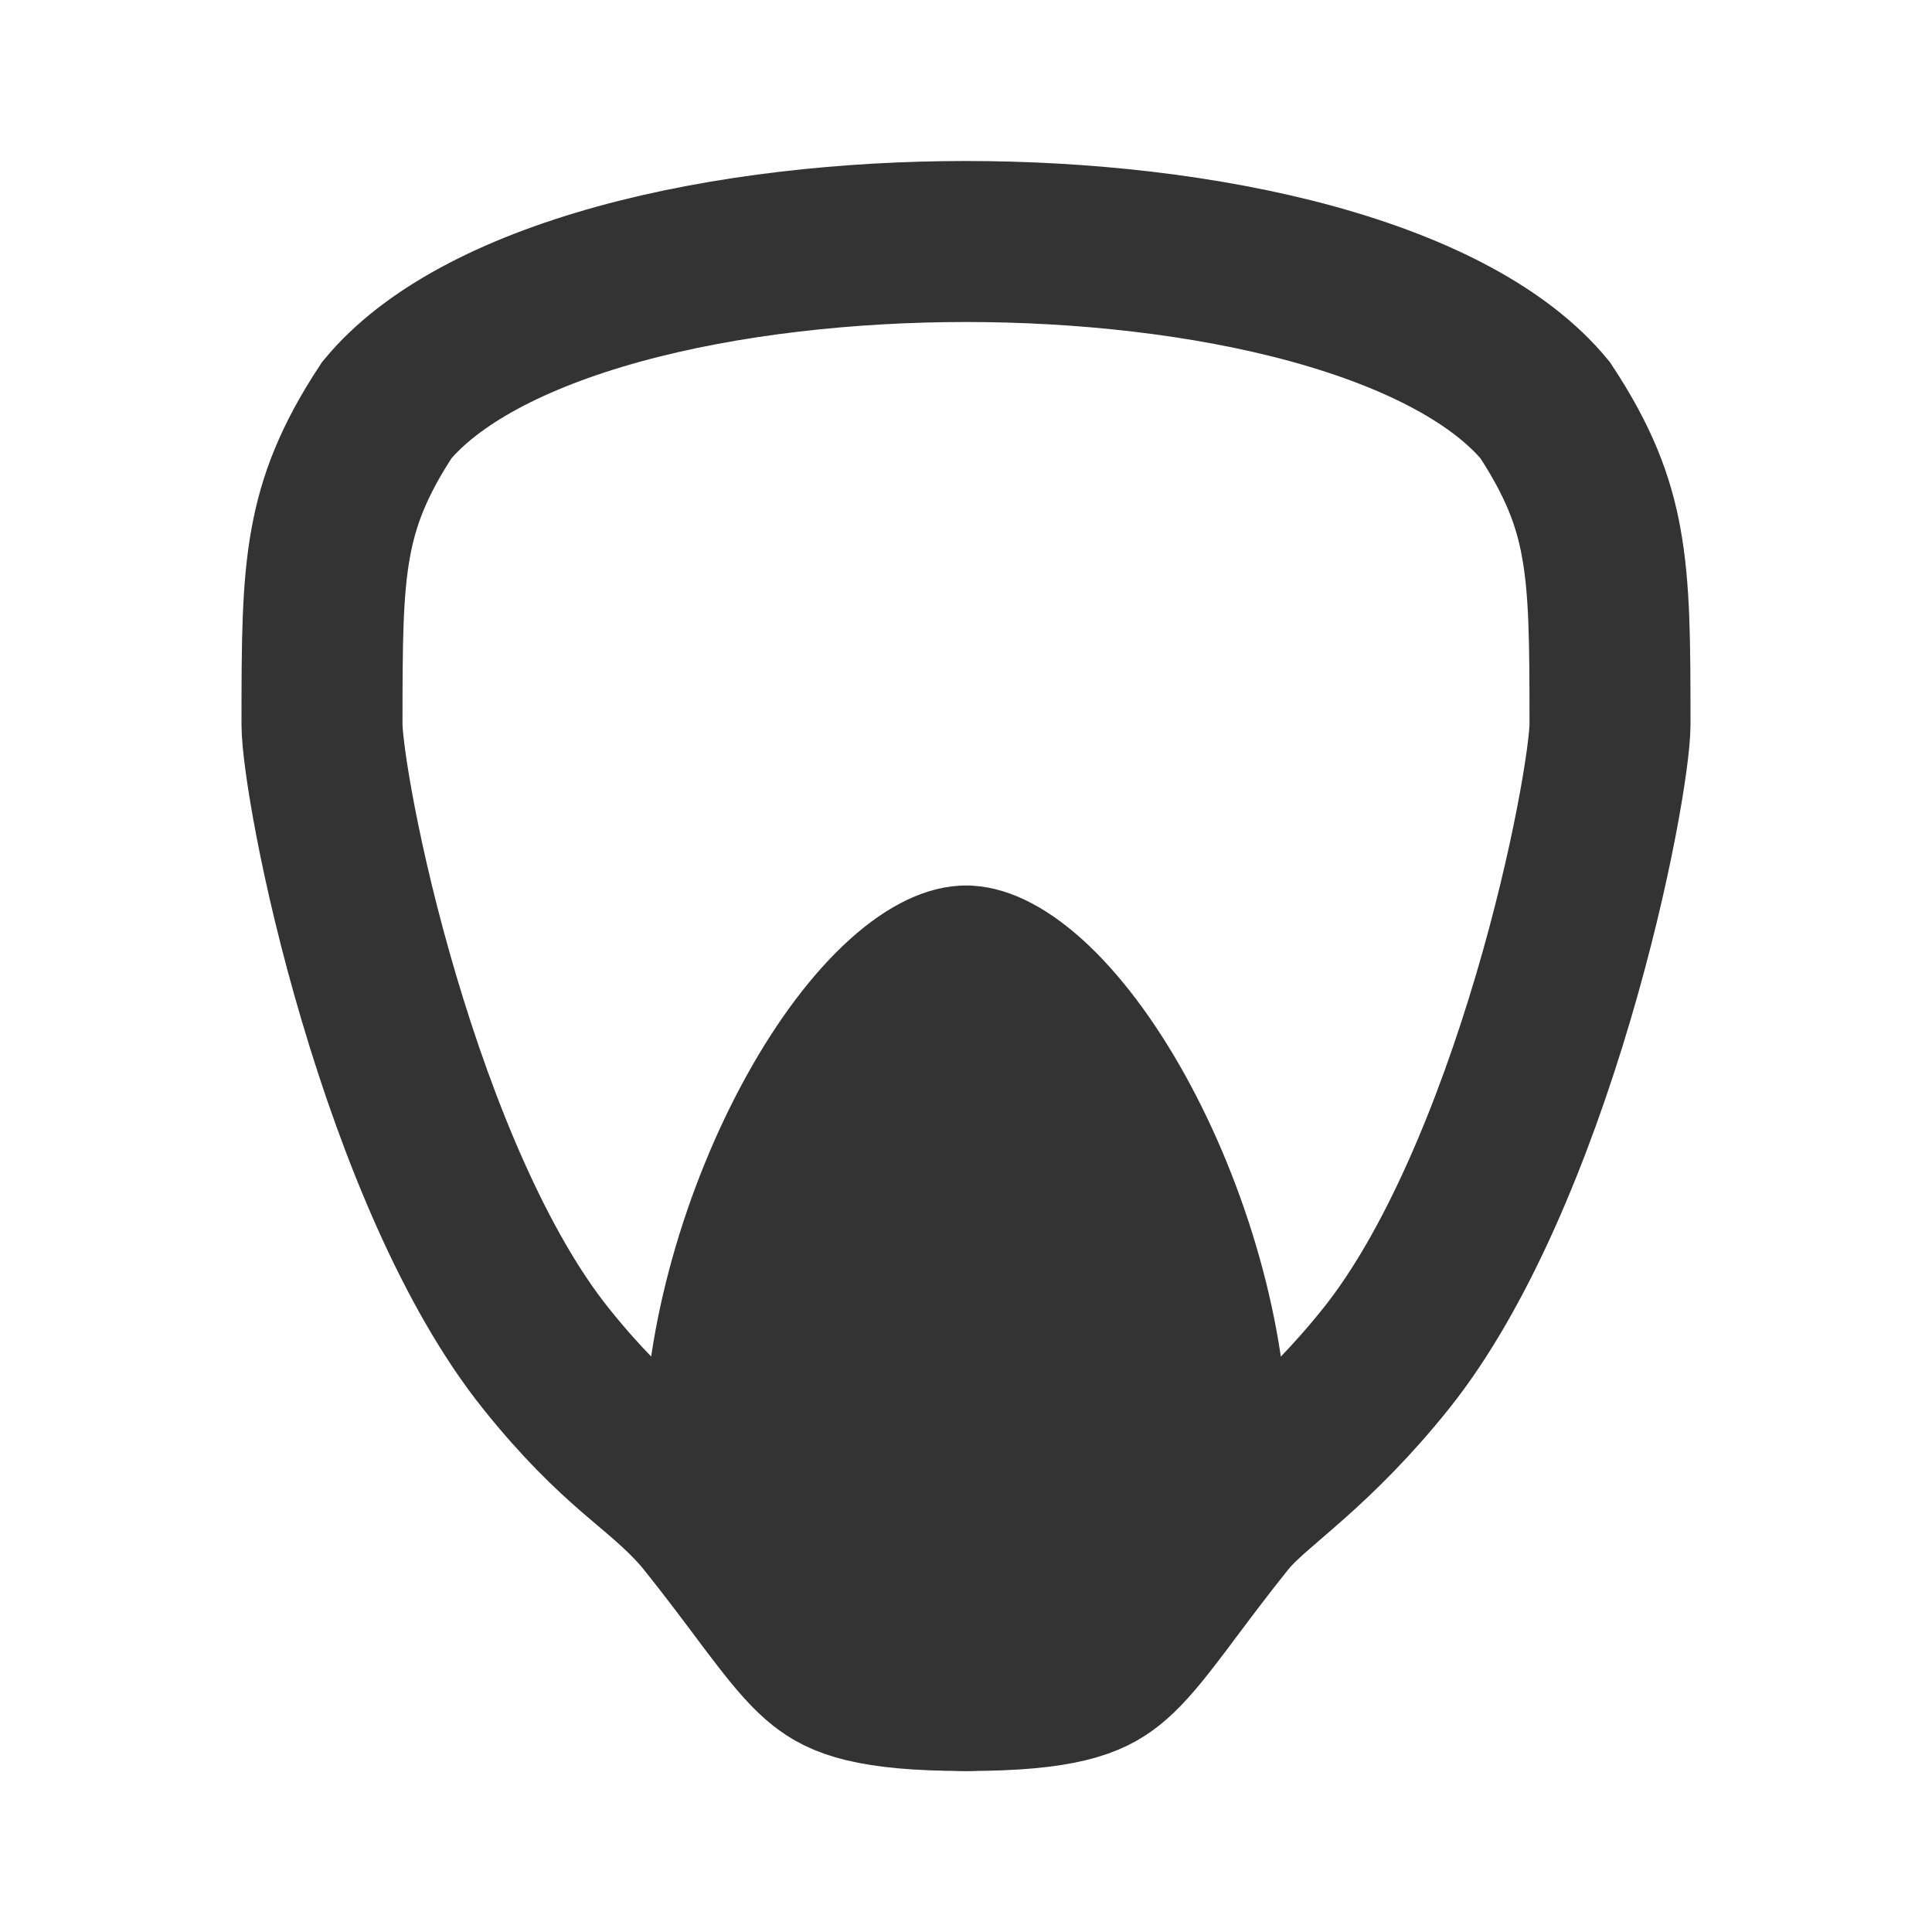
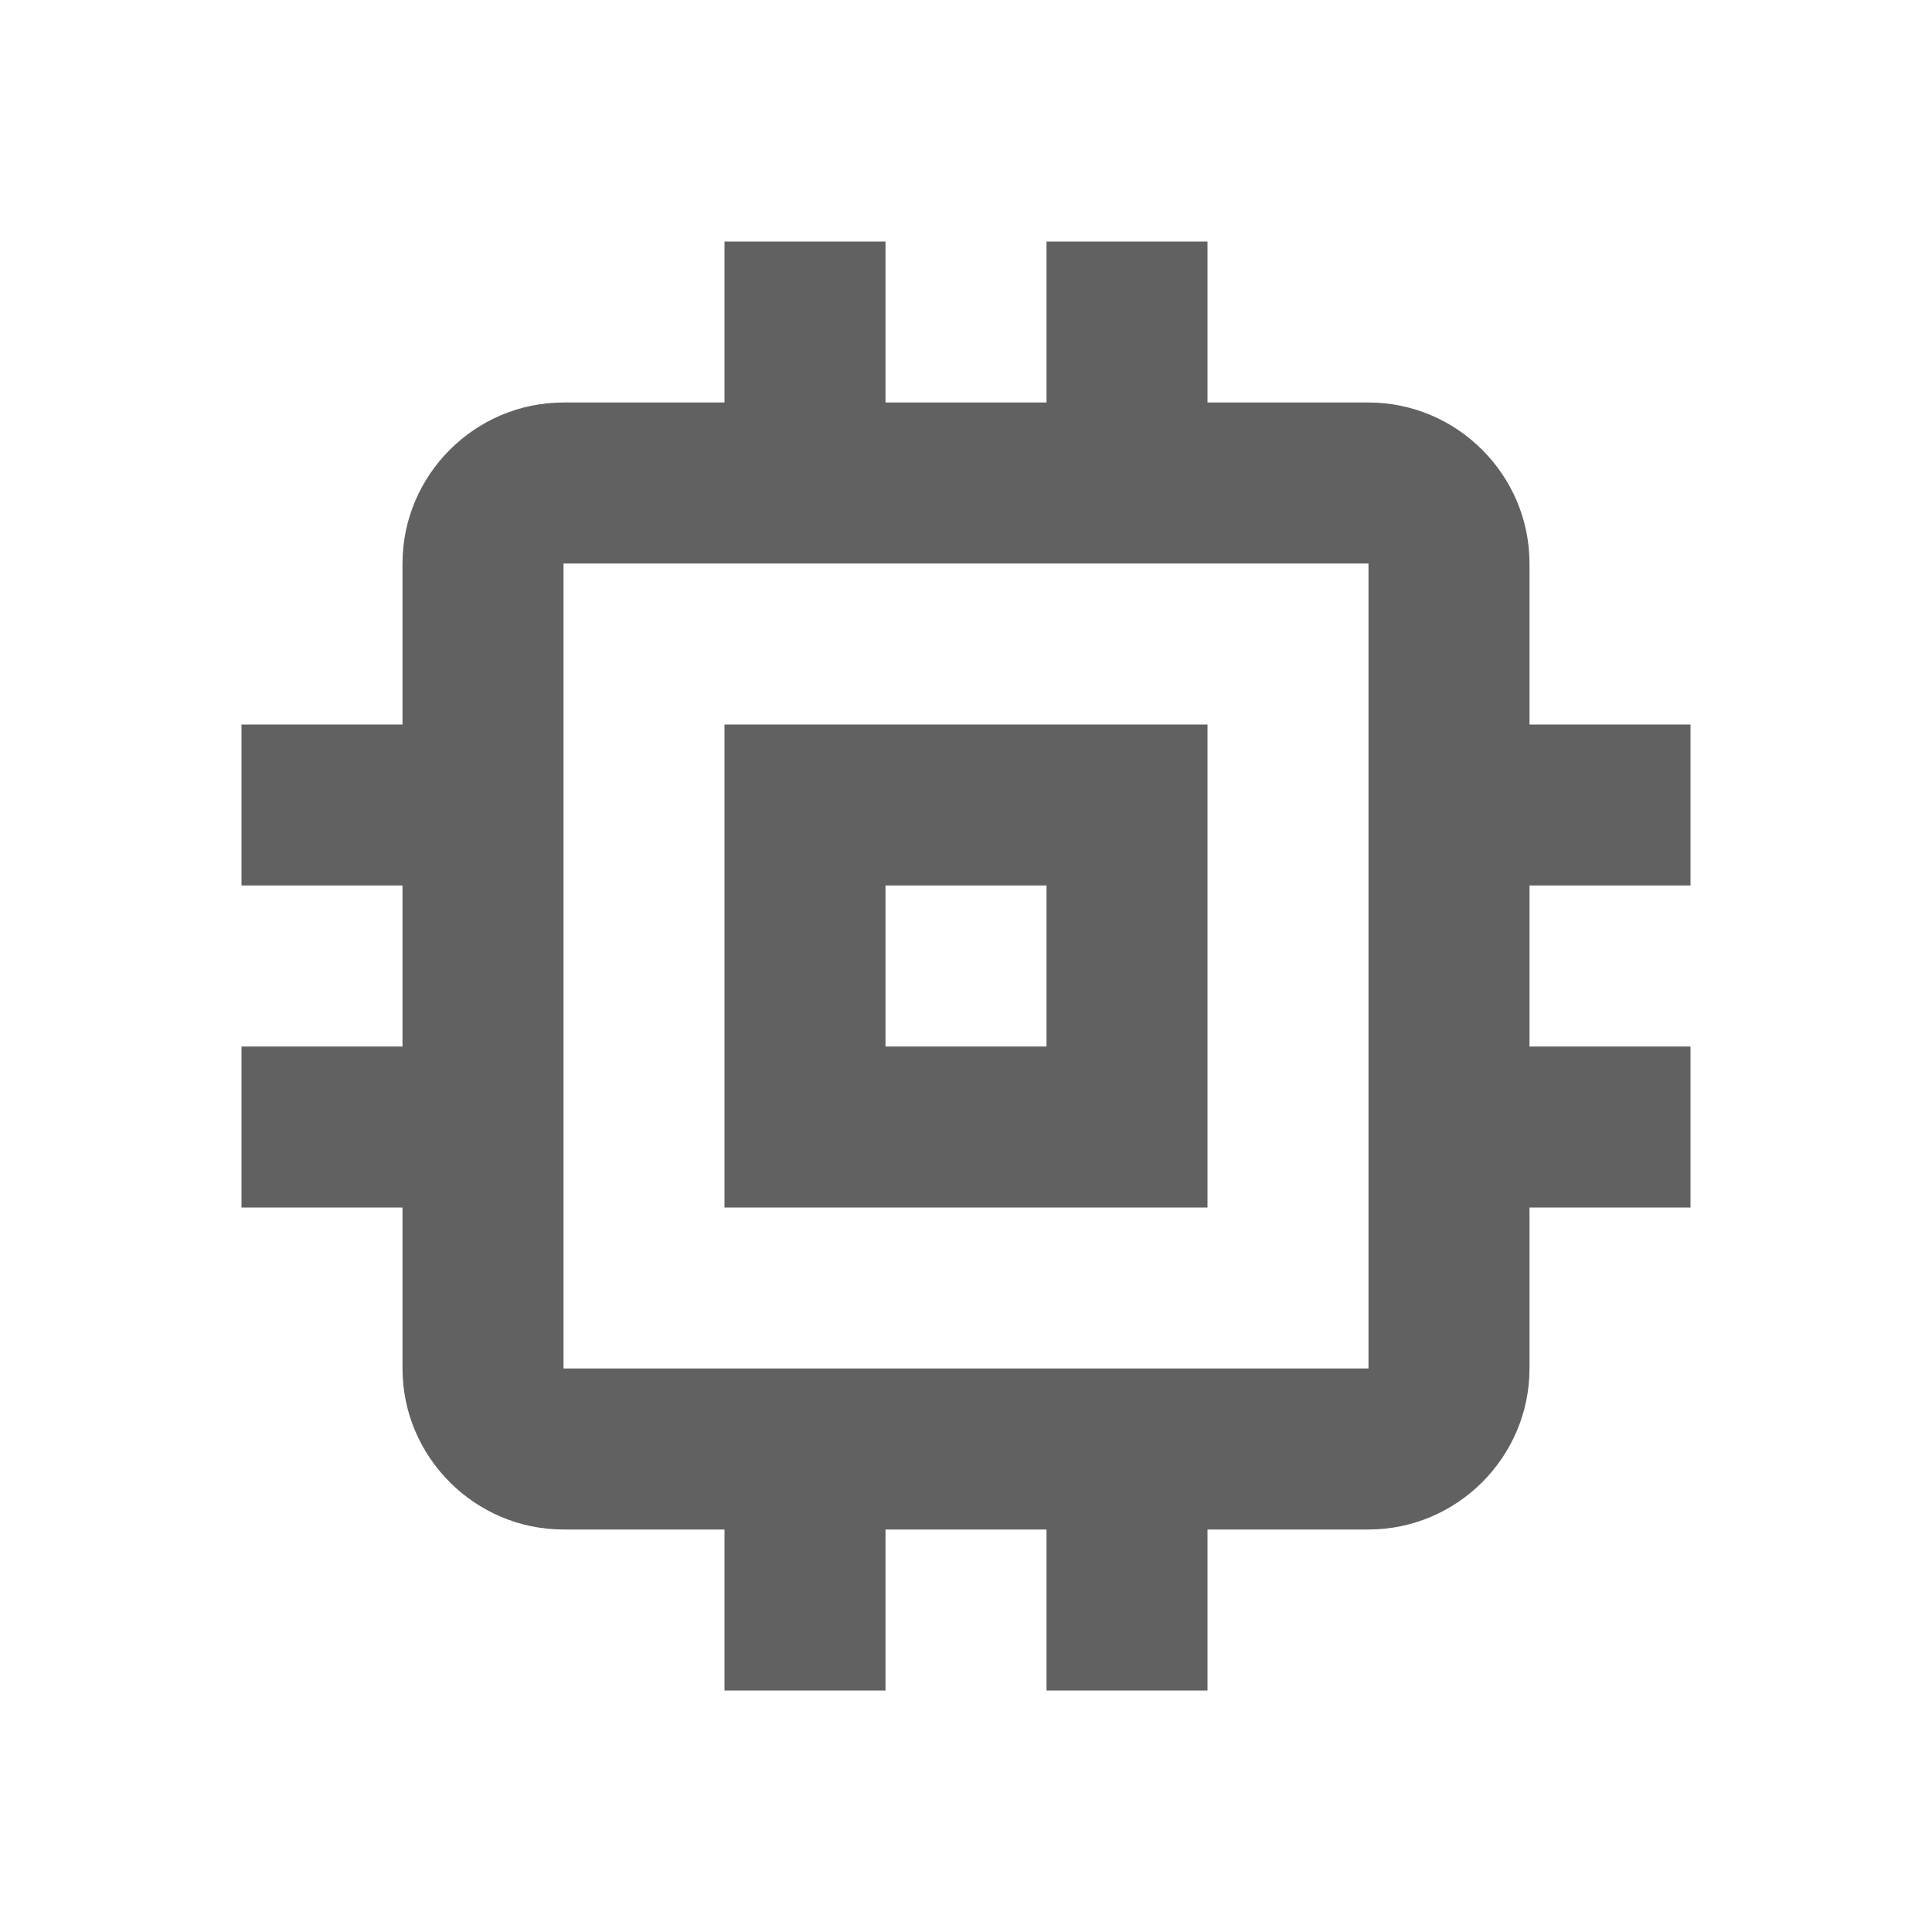
- <svg xmlns="http://www.w3.org/2000/svg" width="24" height="24" viewBox="0 0 24 24" fill="none">
-   <rect width="24" height="24" fill="black" fill-opacity="0" />
-   <rect width="18" height="20" fill="black" fill-opacity="0" transform="translate(3 2)" />
-   <path class="jp-icon2" d="M4.109 6.741C4.205 6.215 4.39 5.725 4.806 5.093C5.352 4.435 6.351 3.897 7.69 3.528C9.025 3.161 10.565 3 12 3C13.434 3 14.975 3.161 16.31 3.528C17.649 3.897 18.648 4.435 19.193 5.093C19.61 5.726 19.796 6.215 19.891 6.741C19.997 7.322 20 7.973 20 9C20 9.351 19.784 10.739 19.291 12.403C18.801 14.056 18.095 15.78 17.219 16.875C16.784 17.419 16.384 17.806 16.062 18.094C15.949 18.195 15.853 18.277 15.761 18.357C15.714 18.398 15.667 18.438 15.62 18.479C15.506 18.578 15.343 18.721 15.22 18.875C14.971 19.185 14.747 19.484 14.561 19.732C14.471 19.852 14.39 19.961 14.319 20.052C14.082 20.361 13.926 20.534 13.777 20.652C13.546 20.835 13.195 21 12 21C10.805 21 10.454 20.835 10.223 20.652C10.074 20.534 9.918 20.361 9.681 20.052C9.61 19.961 9.529 19.853 9.439 19.732C9.253 19.484 9.029 19.185 8.78 18.875C8.565 18.605 8.279 18.364 8.043 18.165C7.986 18.116 7.931 18.07 7.881 18.027C7.587 17.771 7.229 17.435 6.781 16.875C5.904 15.78 5.199 14.056 4.709 12.403C4.215 10.739 4 9.351 4 9C4 7.973 4.003 7.322 4.109 6.741Z" stroke="#333333" stroke-width="2" />
-   <path class="jp-icon2" d="M16 18C16 19 14 22 12 22C10 22 8 19 8 18C8 14.962 10.067 11 12 11C13.933 11 16 14.962 16 18Z" fill="#333333" />
+ <svg xmlns="http://www.w3.org/2000/svg" width="24" height="24" viewBox="0 0 24 24">
+   <path class="jp-icon2" fill="#616161" d="M15 9H9v6h6V9zm-2 4h-2v-2h2v2zm8-2V9h-2V7c0-1.1-.9-2-2-2h-2V3h-2v2h-2V3H9v2H7c-1.1 0-2 .9-2 2v2H3v2h2v2H3v2h2v2c0 1.1.9 2 2 2h2v2h2v-2h2v2h2v-2h2c1.1 0 2-.9 2-2v-2h2v-2h-2v-2h2zm-4 6H7V7h10v10z" />
</svg>
